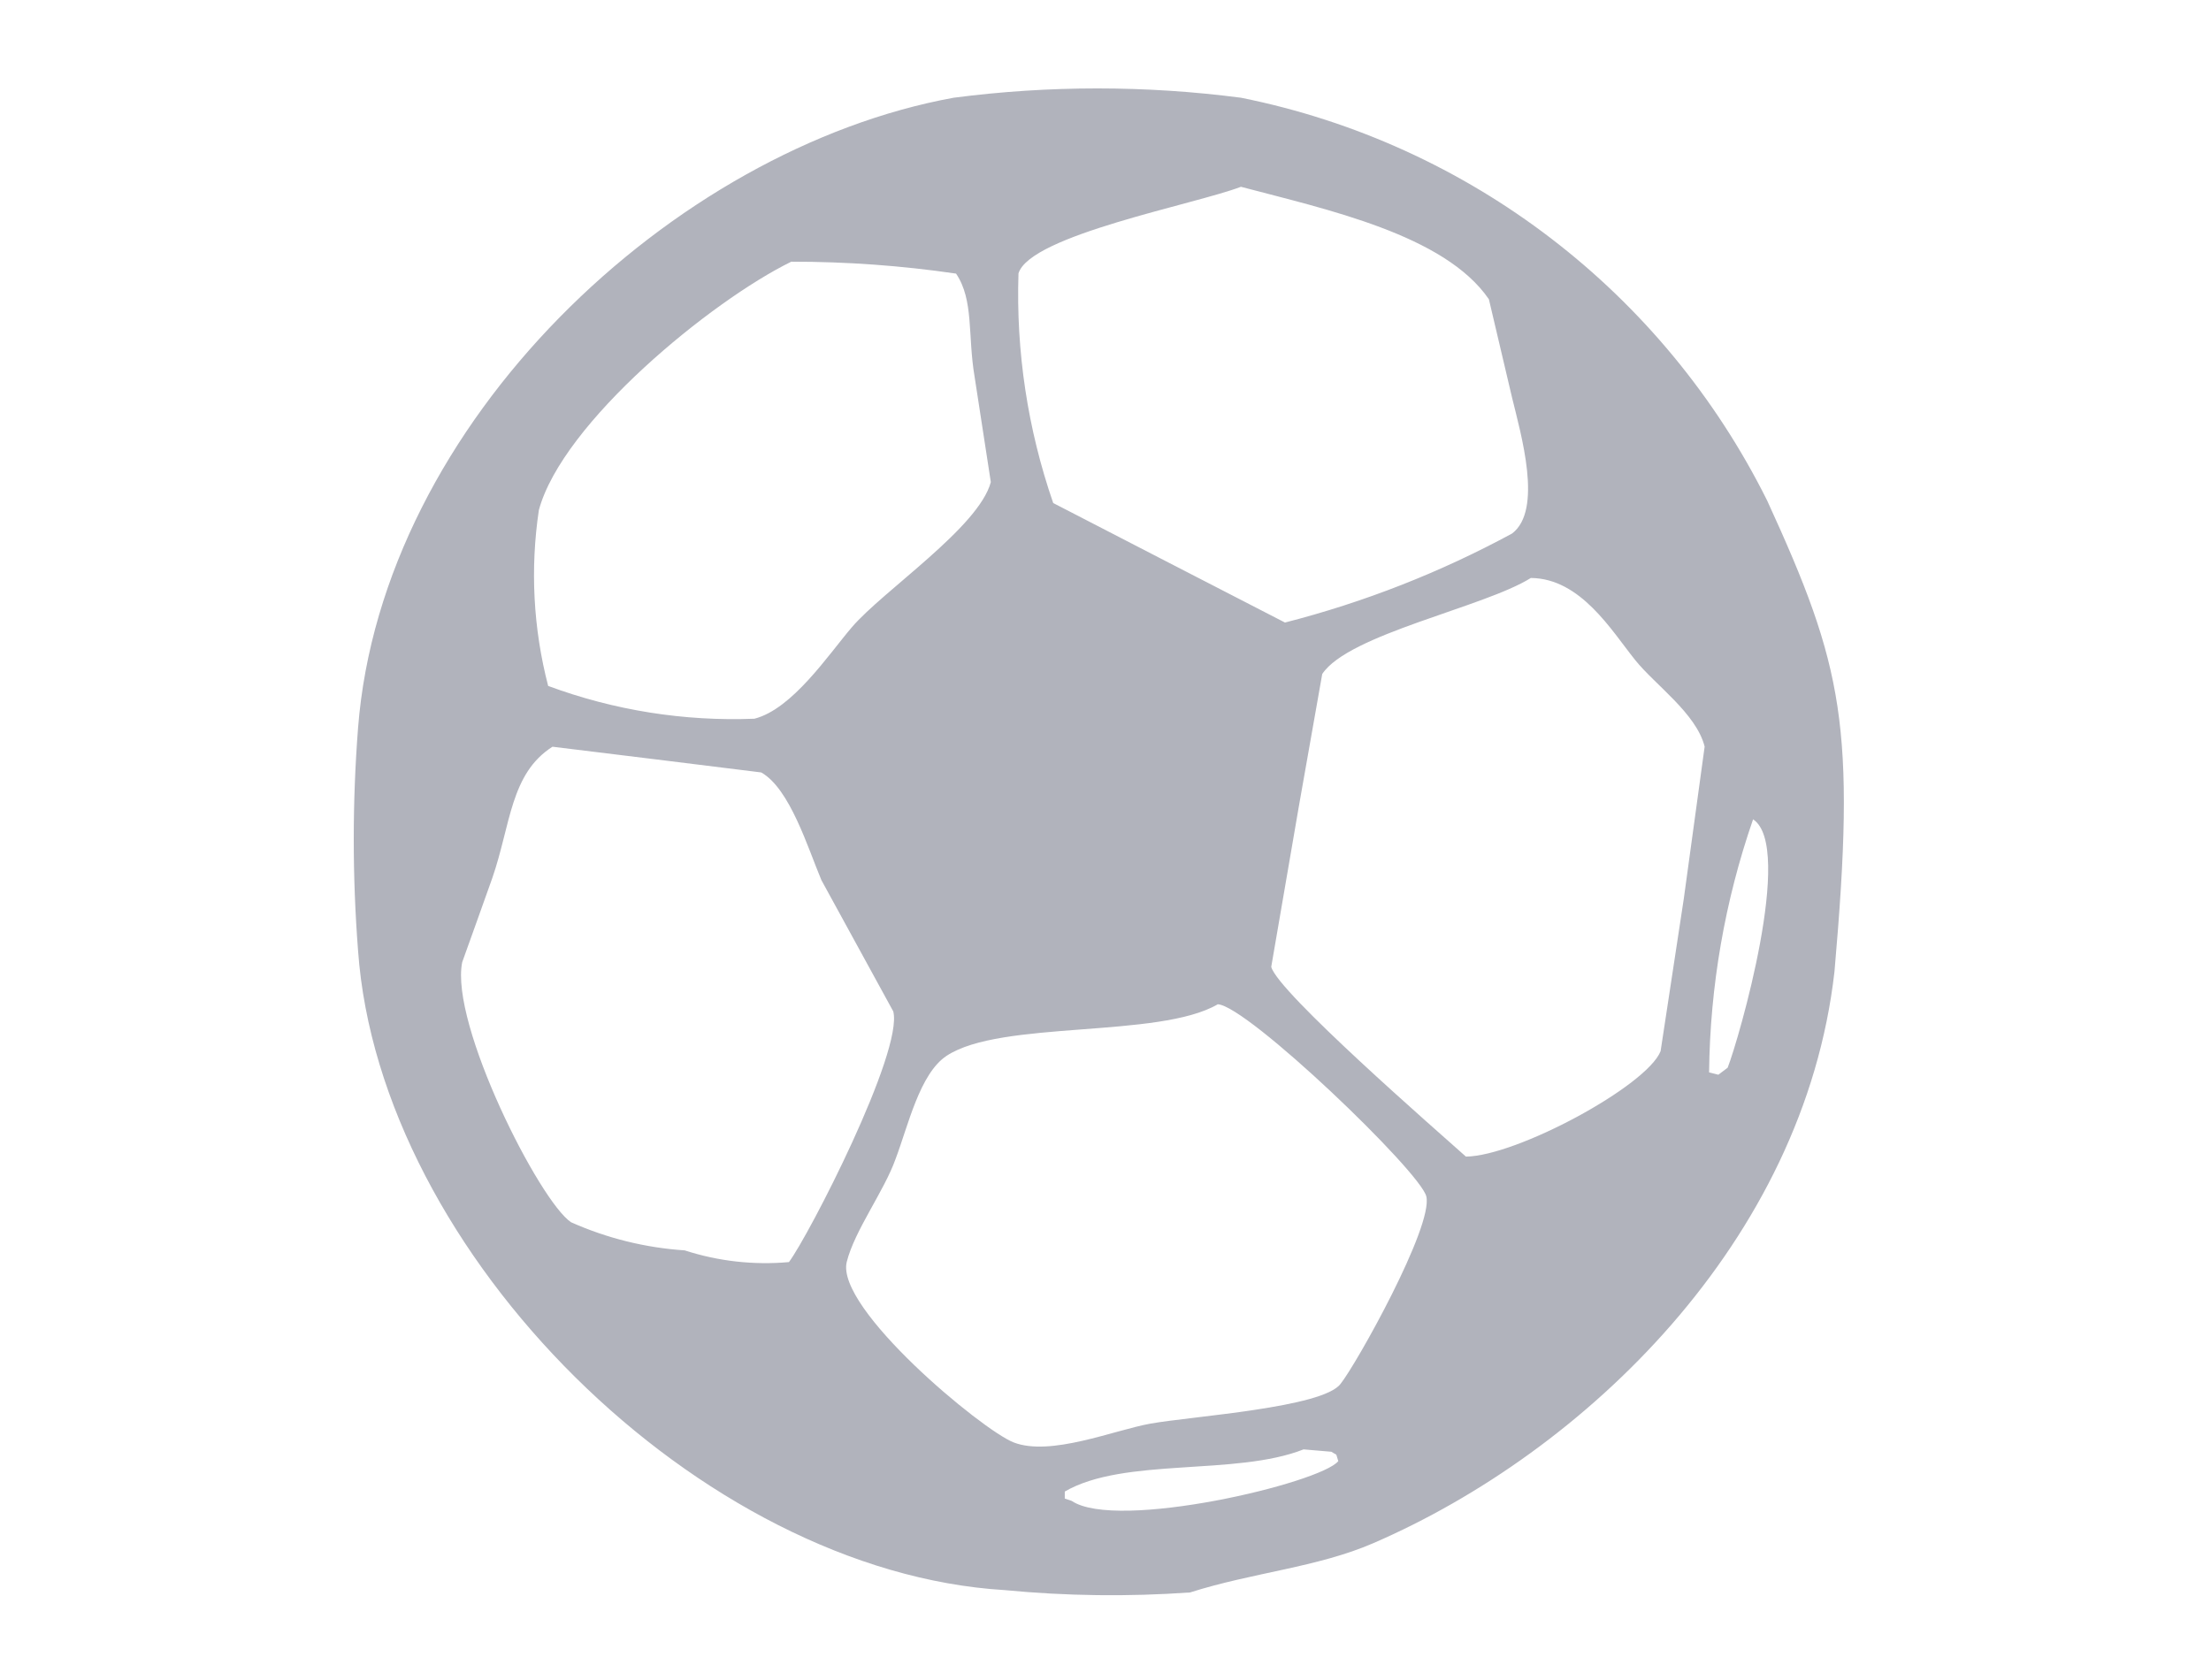
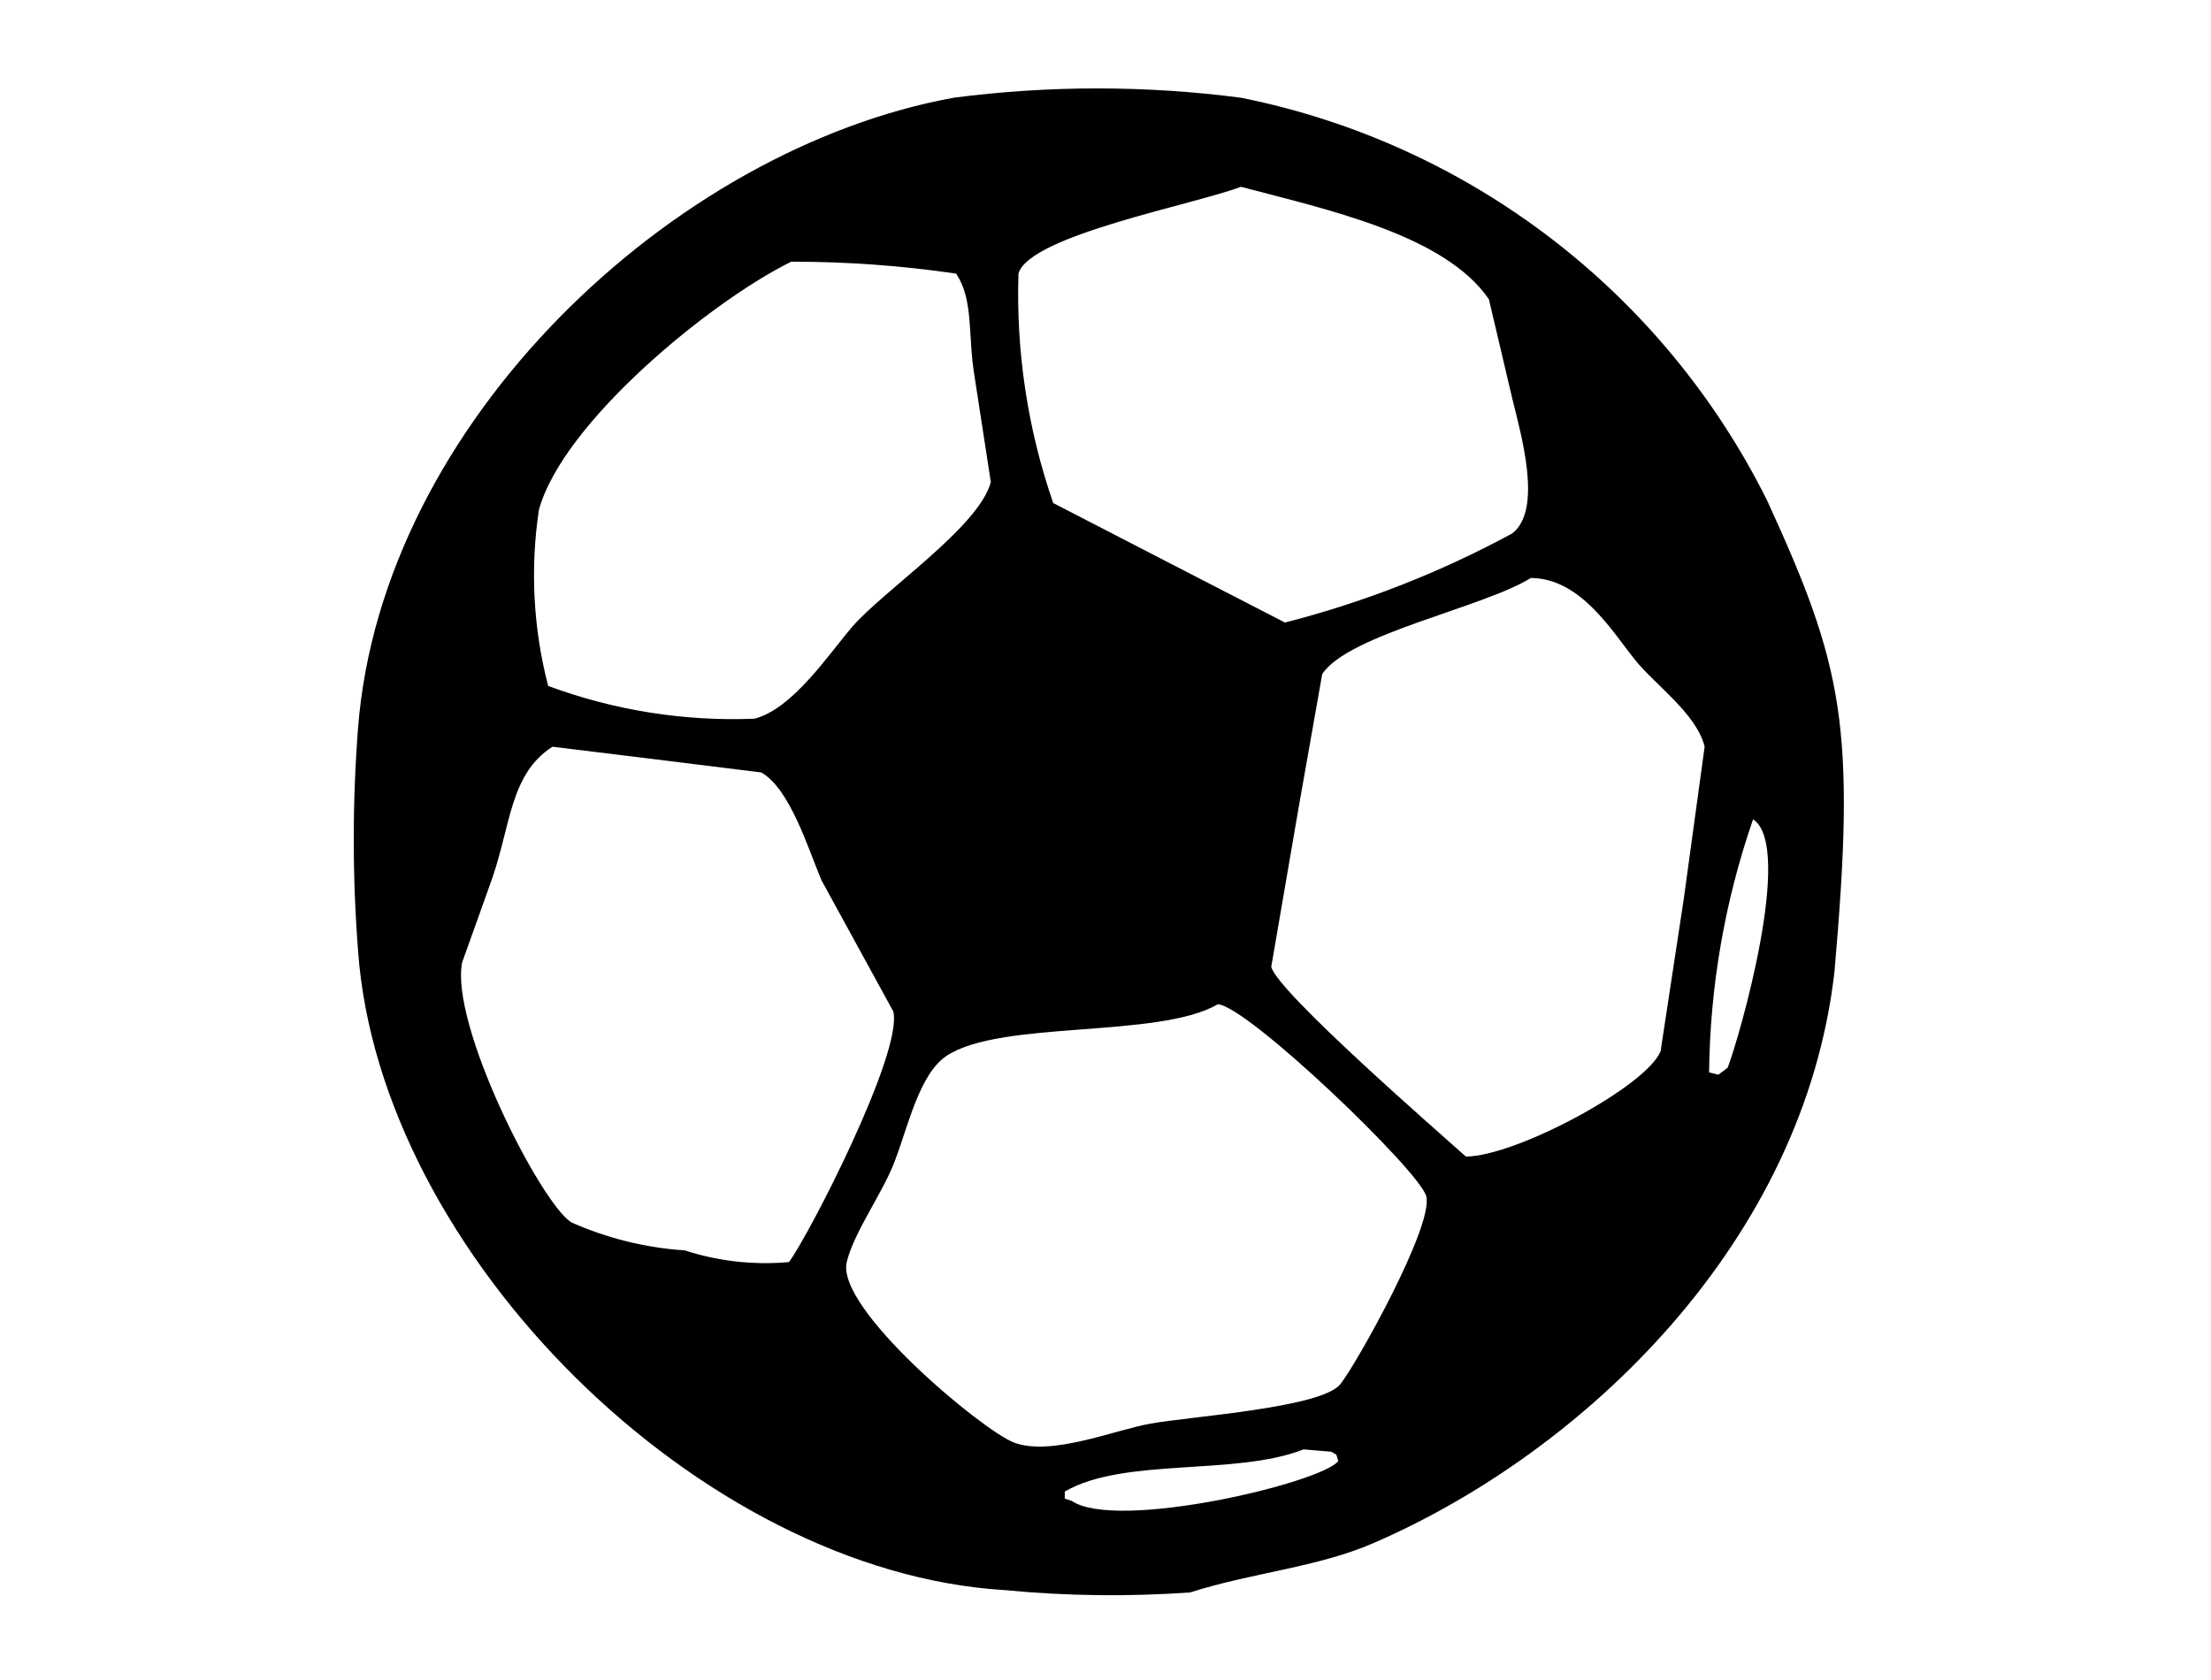
<svg xmlns="http://www.w3.org/2000/svg" width="100" height="76" viewBox="0 0 100 76">
  <g id="a7f086b8e3c3f97d7f0834d1d6cf11bb-icon_dtfl_ty_0" transform="translate(15765 13381)">
-     <rect id="a7f086b8e3c3f97d7f0834d1d6cf11bb-r" width="100" height="76" transform="translate(-15765 -13381)" fill="#b1b3bc" opacity="0" />
-     <path id="a7f086b8e3c3f97d7f0834d1d6cf11bb-icon_dtfl_ty_0-2" data-name="icon_dtfl_ty_0" d="M40.141.475a34.066,34.066,0,0,1,23.8,18.231c3.443,7.514,4.014,10.217,3.041,21.3C65.6,52.218,55.691,61.726,46.117,65.867c-2.522,1.092-5.455,1.326-8.281,2.226a50.388,50.388,0,0,1-8.387-.106C15.677,67.154,1.181,52.779.206,39.054a65.316,65.316,0,0,1,0-10.069C1.285,15.154,14.45,2.793,27.141.475a50.33,50.33,0,0,1,13,0Zm0,4.027C38.07,5.3,30.6,6.69,30.076,8.422A28.888,28.888,0,0,0,31.647,18.81c3.494,1.8,6.988,3.614,10.482,5.406A44.938,44.938,0,0,0,52.4,20.189c1.406-1.061.4-4.5,0-6.146-.349-1.474-.7-2.968-1.048-4.451-2-2.924-7.344-4.062-11.214-5.088ZM19.8,7.892C16.19,9.66,9.453,15.17,8.384,19.128a19.911,19.911,0,0,0,.42,7.956,24.09,24.09,0,0,0,9.331,1.483c1.719-.442,3.339-2.889,4.4-4.133,1.423-1.666,5.746-4.522,6.29-6.571-.245-1.58-.488-3.18-.734-4.769-.318-1.874-.027-3.463-.838-4.663A51.079,51.079,0,0,0,19.8,7.892ZM53.249,22.2c-2.111,1.326-8.248,2.542-9.435,4.345l-1.048,5.934c-.42,2.431-.84,4.9-1.258,7.313.29,1.14,7.49,7.408,8.805,8.584,2.294-.024,8.177-3.191,8.805-4.769l1.048-6.889.944-6.889c-.376-1.505-2.252-2.8-3.145-3.921C56.9,24.585,55.507,22.22,53.249,22.2ZM9,29.834C7.091,31.049,7.111,33.37,6.28,35.768c-.455,1.271-.908,2.555-1.364,3.815-.564,2.8,3.507,10.83,4.926,11.764a15.062,15.062,0,0,0,5.136,1.271,11.841,11.841,0,0,0,4.716.53c.9-1.2,5.18-9.521,4.719-11.34l-3.249-5.936c-.61-1.445-1.426-4.148-2.725-4.875C15.326,30.612,12.141,30.214,9,29.834Zm54.3,3.286a36.211,36.211,0,0,0-1.989,11.446l.42.106.42-.318c.5-1.273,3.026-10.012,1.149-11.236ZM39.091,41.485c-2.676,1.56-9.808.705-12.266,2.332-1.22.807-1.739,3.167-2.307,4.663-.511,1.448-1.856,3.238-2.21,4.663-.506,2.1,6.111,7.6,7.547,8.162,1.671.65,4.546-.555,6.188-.849,1.865-.334,7.8-.72,8.6-1.8.712-.884,4.2-7.123,3.879-8.478C48.252,49.053,40.43,41.552,39.091,41.485Zm3.879,20.136c-3.076,1.213-8.107.345-10.8,1.907v.318l.314.106c2.033,1.377,11.252-.8,12.056-1.8-.139-.407,0-.221-.314-.424Z" transform="translate(-15749.012 -13377.054)" fill="#b1b3bc" fill-rule="evenodd" />
+     <rect id="a7f086b8e3c3f97d7f0834d1d6cf11bb-r" width="100" height="76" transform="translate(-15765 -13381)" opacity="0" />
+     <path id="a7f086b8e3c3f97d7f0834d1d6cf11bb-icon_dtfl_ty_0-2" data-name="icon_dtfl_ty_0" d="M40.141.475a34.066,34.066,0,0,1,23.8,18.231c3.443,7.514,4.014,10.217,3.041,21.3C65.6,52.218,55.691,61.726,46.117,65.867c-2.522,1.092-5.455,1.326-8.281,2.226a50.388,50.388,0,0,1-8.387-.106C15.677,67.154,1.181,52.779.206,39.054a65.316,65.316,0,0,1,0-10.069C1.285,15.154,14.45,2.793,27.141.475a50.33,50.33,0,0,1,13,0Zm0,4.027C38.07,5.3,30.6,6.69,30.076,8.422A28.888,28.888,0,0,0,31.647,18.81c3.494,1.8,6.988,3.614,10.482,5.406A44.938,44.938,0,0,0,52.4,20.189c1.406-1.061.4-4.5,0-6.146-.349-1.474-.7-2.968-1.048-4.451-2-2.924-7.344-4.062-11.214-5.088ZM19.8,7.892C16.19,9.66,9.453,15.17,8.384,19.128a19.911,19.911,0,0,0,.42,7.956,24.09,24.09,0,0,0,9.331,1.483c1.719-.442,3.339-2.889,4.4-4.133,1.423-1.666,5.746-4.522,6.29-6.571-.245-1.58-.488-3.18-.734-4.769-.318-1.874-.027-3.463-.838-4.663A51.079,51.079,0,0,0,19.8,7.892ZM53.249,22.2c-2.111,1.326-8.248,2.542-9.435,4.345l-1.048,5.934c-.42,2.431-.84,4.9-1.258,7.313.29,1.14,7.49,7.408,8.805,8.584,2.294-.024,8.177-3.191,8.805-4.769l1.048-6.889.944-6.889c-.376-1.505-2.252-2.8-3.145-3.921C56.9,24.585,55.507,22.22,53.249,22.2ZM9,29.834C7.091,31.049,7.111,33.37,6.28,35.768c-.455,1.271-.908,2.555-1.364,3.815-.564,2.8,3.507,10.83,4.926,11.764a15.062,15.062,0,0,0,5.136,1.271,11.841,11.841,0,0,0,4.716.53c.9-1.2,5.18-9.521,4.719-11.34l-3.249-5.936c-.61-1.445-1.426-4.148-2.725-4.875C15.326,30.612,12.141,30.214,9,29.834Zm54.3,3.286a36.211,36.211,0,0,0-1.989,11.446l.42.106.42-.318c.5-1.273,3.026-10.012,1.149-11.236ZM39.091,41.485c-2.676,1.56-9.808.705-12.266,2.332-1.22.807-1.739,3.167-2.307,4.663-.511,1.448-1.856,3.238-2.21,4.663-.506,2.1,6.111,7.6,7.547,8.162,1.671.65,4.546-.555,6.188-.849,1.865-.334,7.8-.72,8.6-1.8.712-.884,4.2-7.123,3.879-8.478C48.252,49.053,40.43,41.552,39.091,41.485Zm3.879,20.136c-3.076,1.213-8.107.345-10.8,1.907v.318l.314.106c2.033,1.377,11.252-.8,12.056-1.8-.139-.407,0-.221-.314-.424Z" transform="translate(-15749.012 -13377.054)" fill-rule="evenodd" />
  </g>
</svg>
